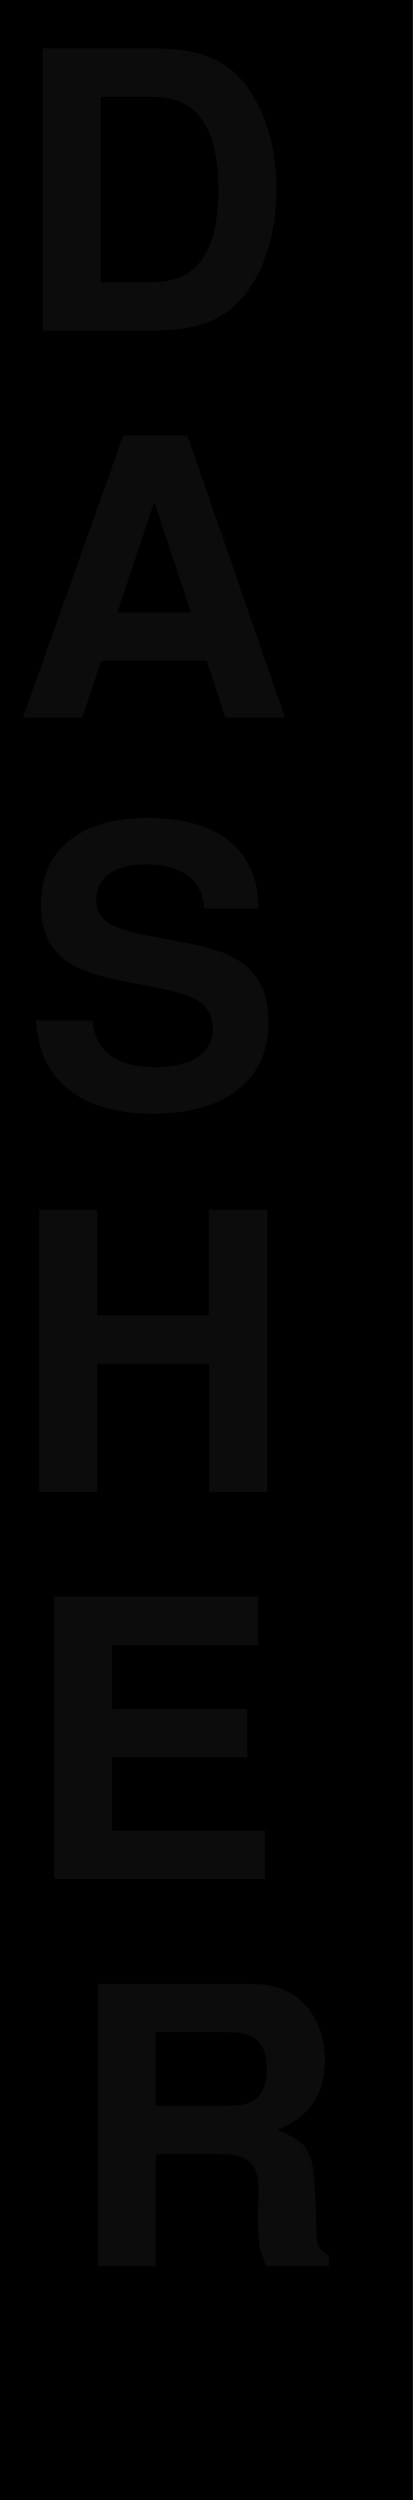
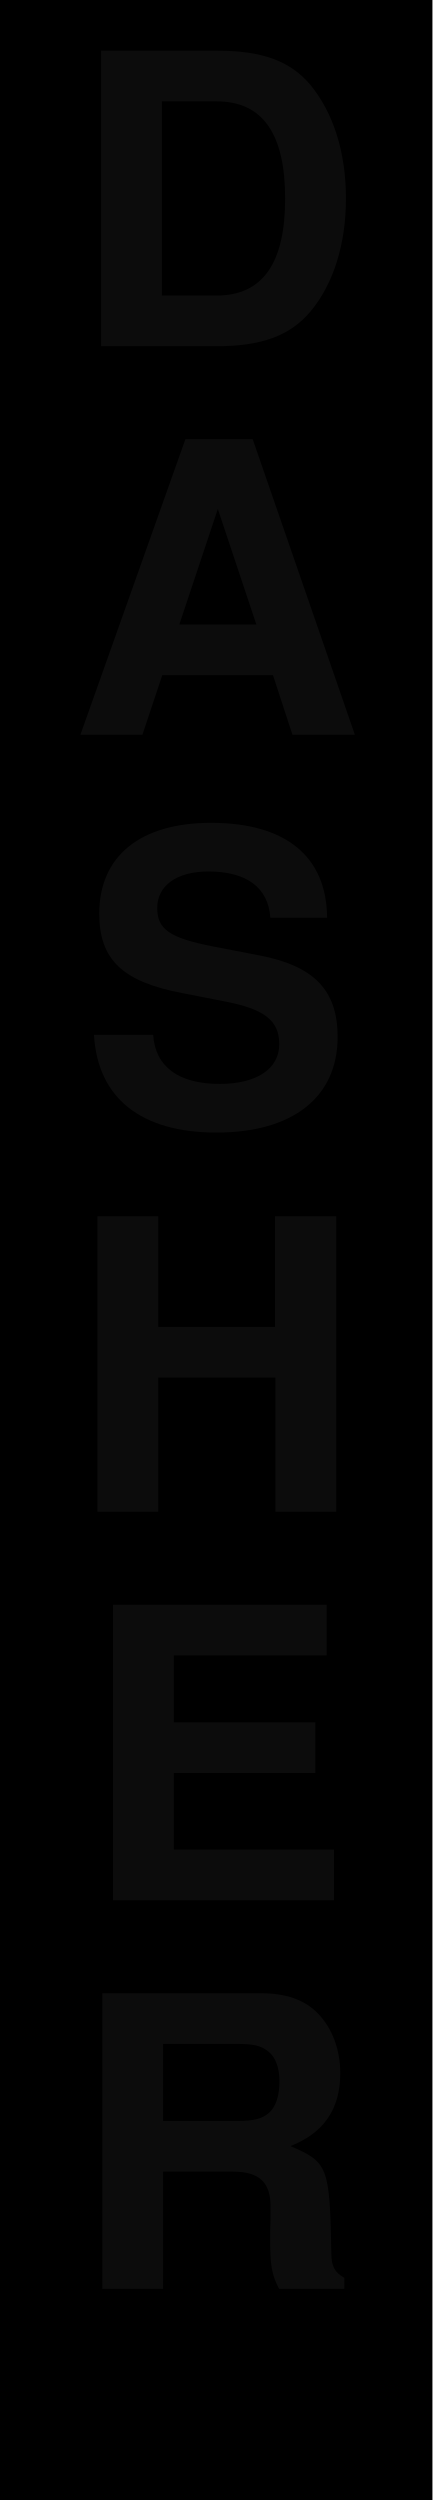
- <svg xmlns="http://www.w3.org/2000/svg" width="1024" height="6200" viewBox="0 0 1024 6200">
+ <svg xmlns="http://www.w3.org/2000/svg" width="1024" height="5920" viewBox="0 0 1024 5920">
  <rect width="100%" height="100%" fill="#000000" />
-   <text x="50%" y="600" fill="rgb(12,12,12)" font-family="Helvetica Neue, Helvetica, Arial, sans-serif" font-weight="700" font-size="960" text-anchor="middle" dominant-baseline="central" style="user-select:text;">
-     <tspan x="50%" dy="0">D</tspan>
-     <tspan x="50%" dy="960">A</tspan>
-     <tspan x="50%" dy="960">S</tspan>
-     <tspan x="50%" dy="960">H</tspan>
-     <tspan x="50%" dy="960">E</tspan>
-     <tspan x="50%" dy="960">R</tspan>
-   </text>
+   <text x="512" y="600" fill="rgb(12,12,12)" font-family="Helvetica Neue, Helvetica, Arial, sans-serif" font-weight="700" font-size="960" text-anchor="middle" dominant-baseline="central">D</text>
+   <text x="512" y="1520" fill="rgb(12,12,12)" font-family="Helvetica Neue, Helvetica, Arial, sans-serif" font-weight="700" font-size="960" text-anchor="middle" dominant-baseline="central">A</text>
+   <text x="512" y="2440" fill="rgb(12,12,12)" font-family="Helvetica Neue, Helvetica, Arial, sans-serif" font-weight="700" font-size="960" text-anchor="middle" dominant-baseline="central">S</text>
+   <text x="512" y="3360" fill="rgb(12,12,12)" font-family="Helvetica Neue, Helvetica, Arial, sans-serif" font-weight="700" font-size="960" text-anchor="middle" dominant-baseline="central">H</text>
+   <text x="512" y="4280" fill="rgb(12,12,12)" font-family="Helvetica Neue, Helvetica, Arial, sans-serif" font-weight="700" font-size="960" text-anchor="middle" dominant-baseline="central">E</text>
+   <text x="512" y="5200" fill="rgb(12,12,12)" font-family="Helvetica Neue, Helvetica, Arial, sans-serif" font-weight="700" font-size="960" text-anchor="middle" dominant-baseline="central">R</text>
</svg>
